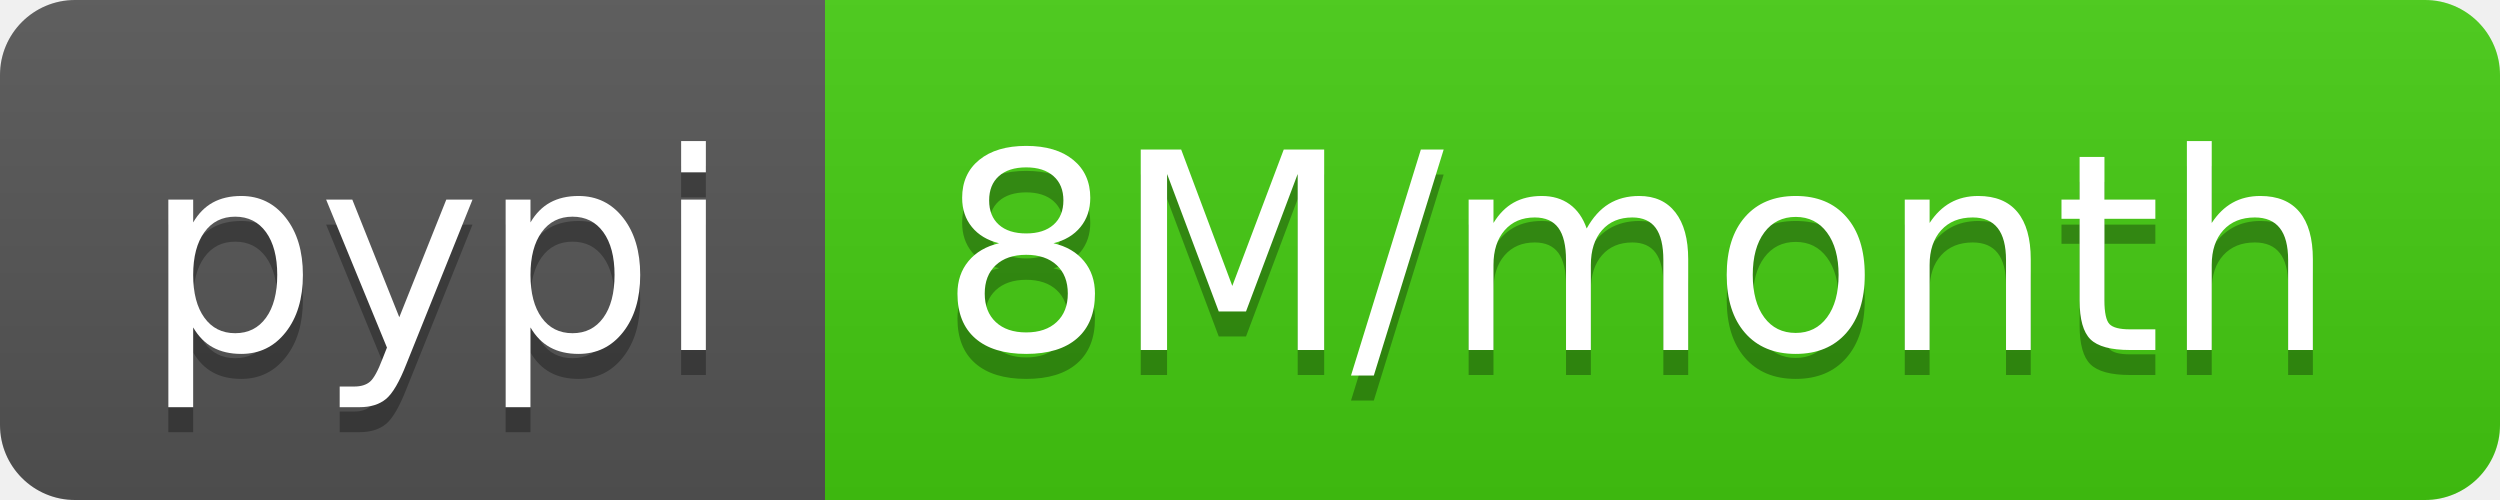
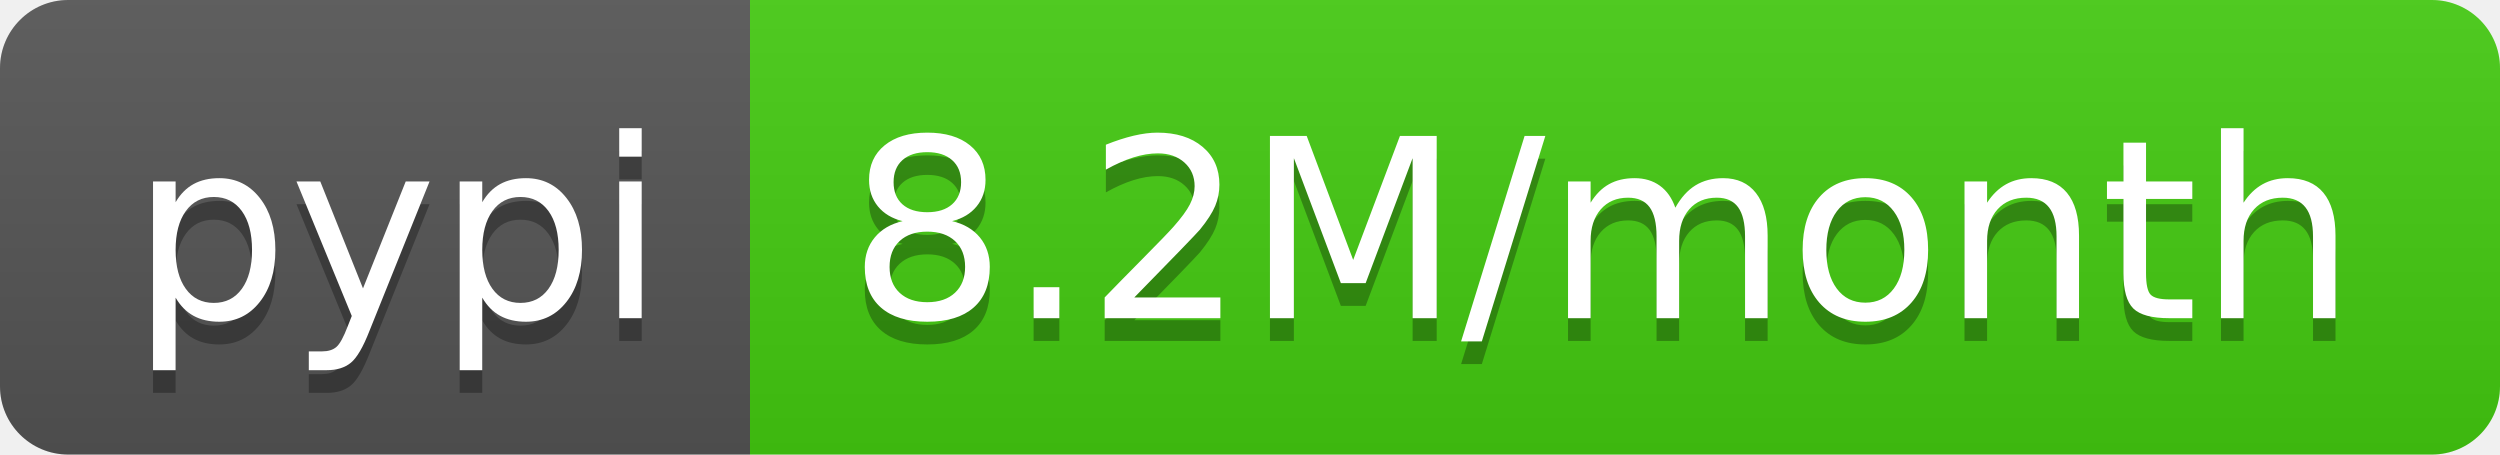
- <svg xmlns="http://www.w3.org/2000/svg" width="100" height="20">
+ <svg xmlns="http://www.w3.org/2000/svg" width="110" height="20">
  <linearGradient id="b" x2="0" y2="100%">
    <stop offset="0" stop-color="#bbb" stop-opacity=".1" />
    <stop offset="1" stop-opacity=".1" />
  </linearGradient>
  <clipPath id="a">
-     <rect width="100" height="20" rx="3" fill="#fff" />
+     <rect width="110" height="20" rx="3" fill="#fff" />
  </clipPath>
  <g clip-path="url(#a)">
    <path fill="#555" d="M0 0h33v20H0z" />
-     <path fill="#4c1" d="M33 0h67v20H33z" />
-     <path fill="url(#b)" d="M0 0h100v20H0z" />
+     <path fill="#4c1" d="M33 0h77v20H33z" />
+     <path fill="url(#b)" d="M0 0h110v20H0z" />
  </g>
  <g fill="#fff" text-anchor="middle" font-family="DejaVu Sans,Verdana,Geneva,sans-serif" font-size="110">
    <text x="175" y="150" fill="#010101" fill-opacity=".3" transform="scale(.1)" textLength="230">pypi</text>
    <text x="175" y="140" transform="scale(.1)" textLength="230">pypi</text>
-     <text x="655" y="150" fill="#010101" fill-opacity=".3" transform="scale(.1)" textLength="570">8M/month</text>
-     <text x="655" y="140" transform="scale(.1)" textLength="570">8M/month</text>
+     <text x="705" y="150" fill="#010101" fill-opacity=".3" transform="scale(.1)" textLength="670">8.2M/month</text>
+     <text x="705" y="140" transform="scale(.1)" textLength="670">8.2M/month</text>
  </g>
</svg>
